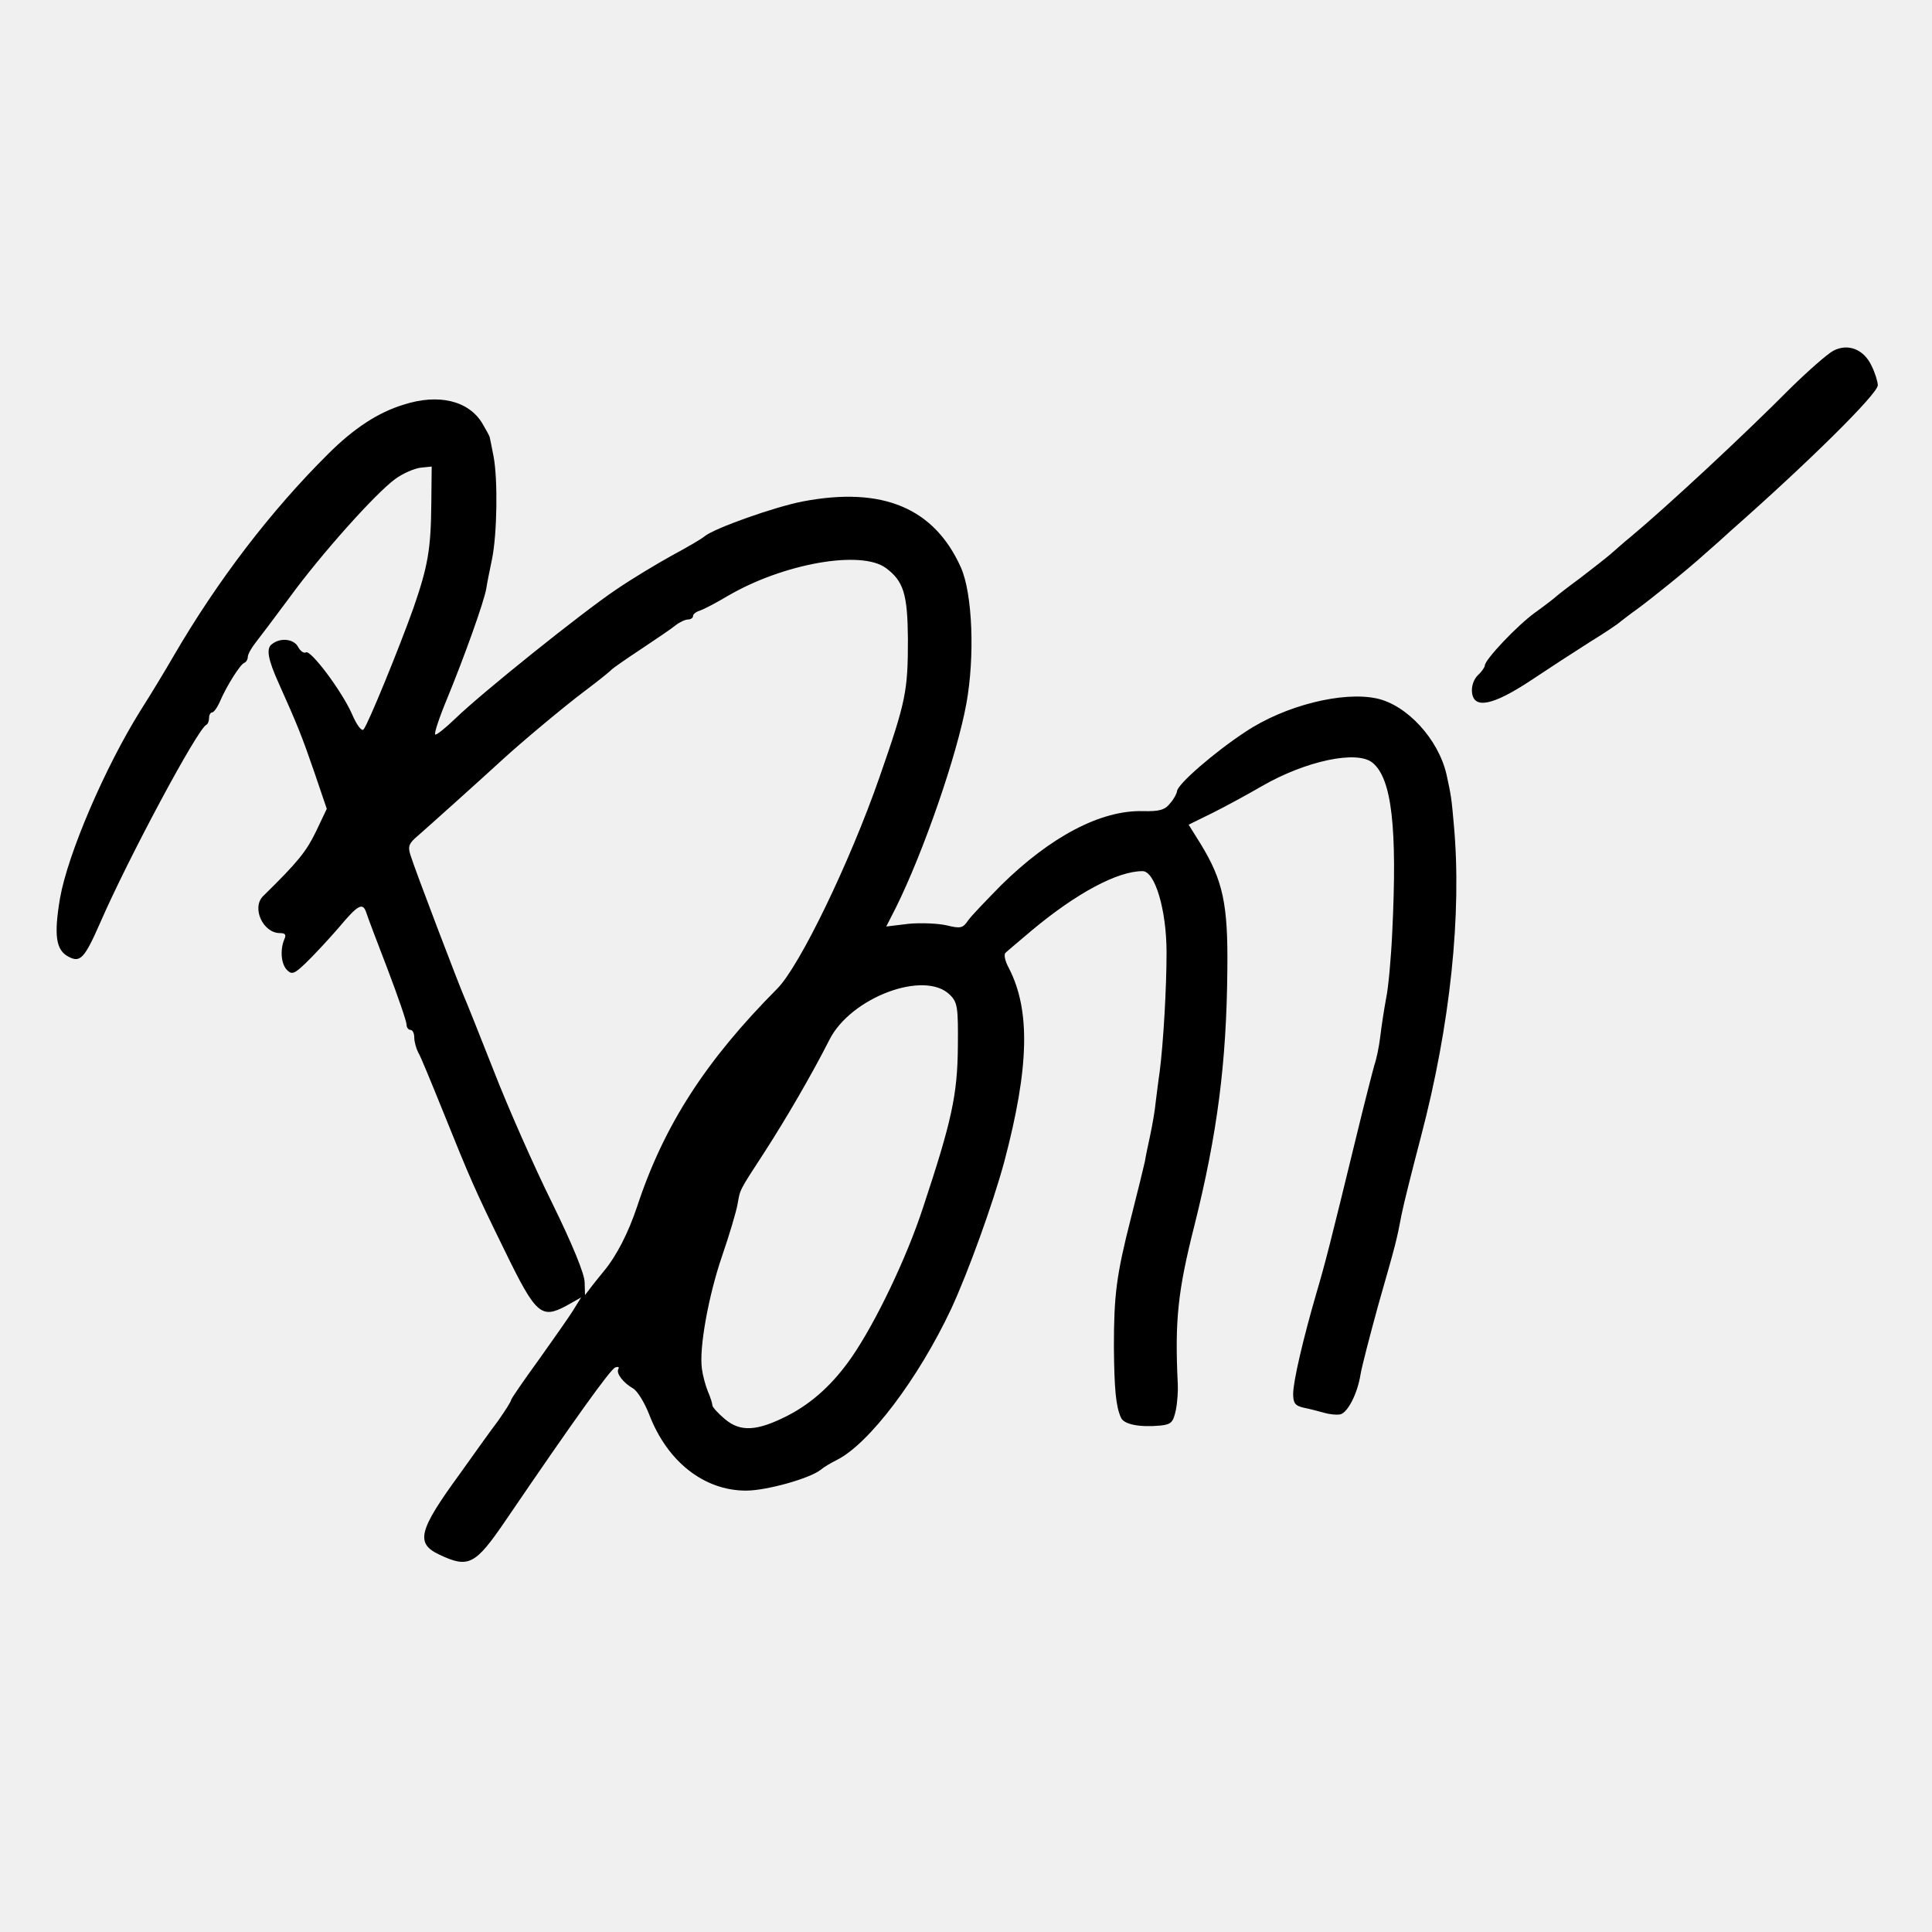
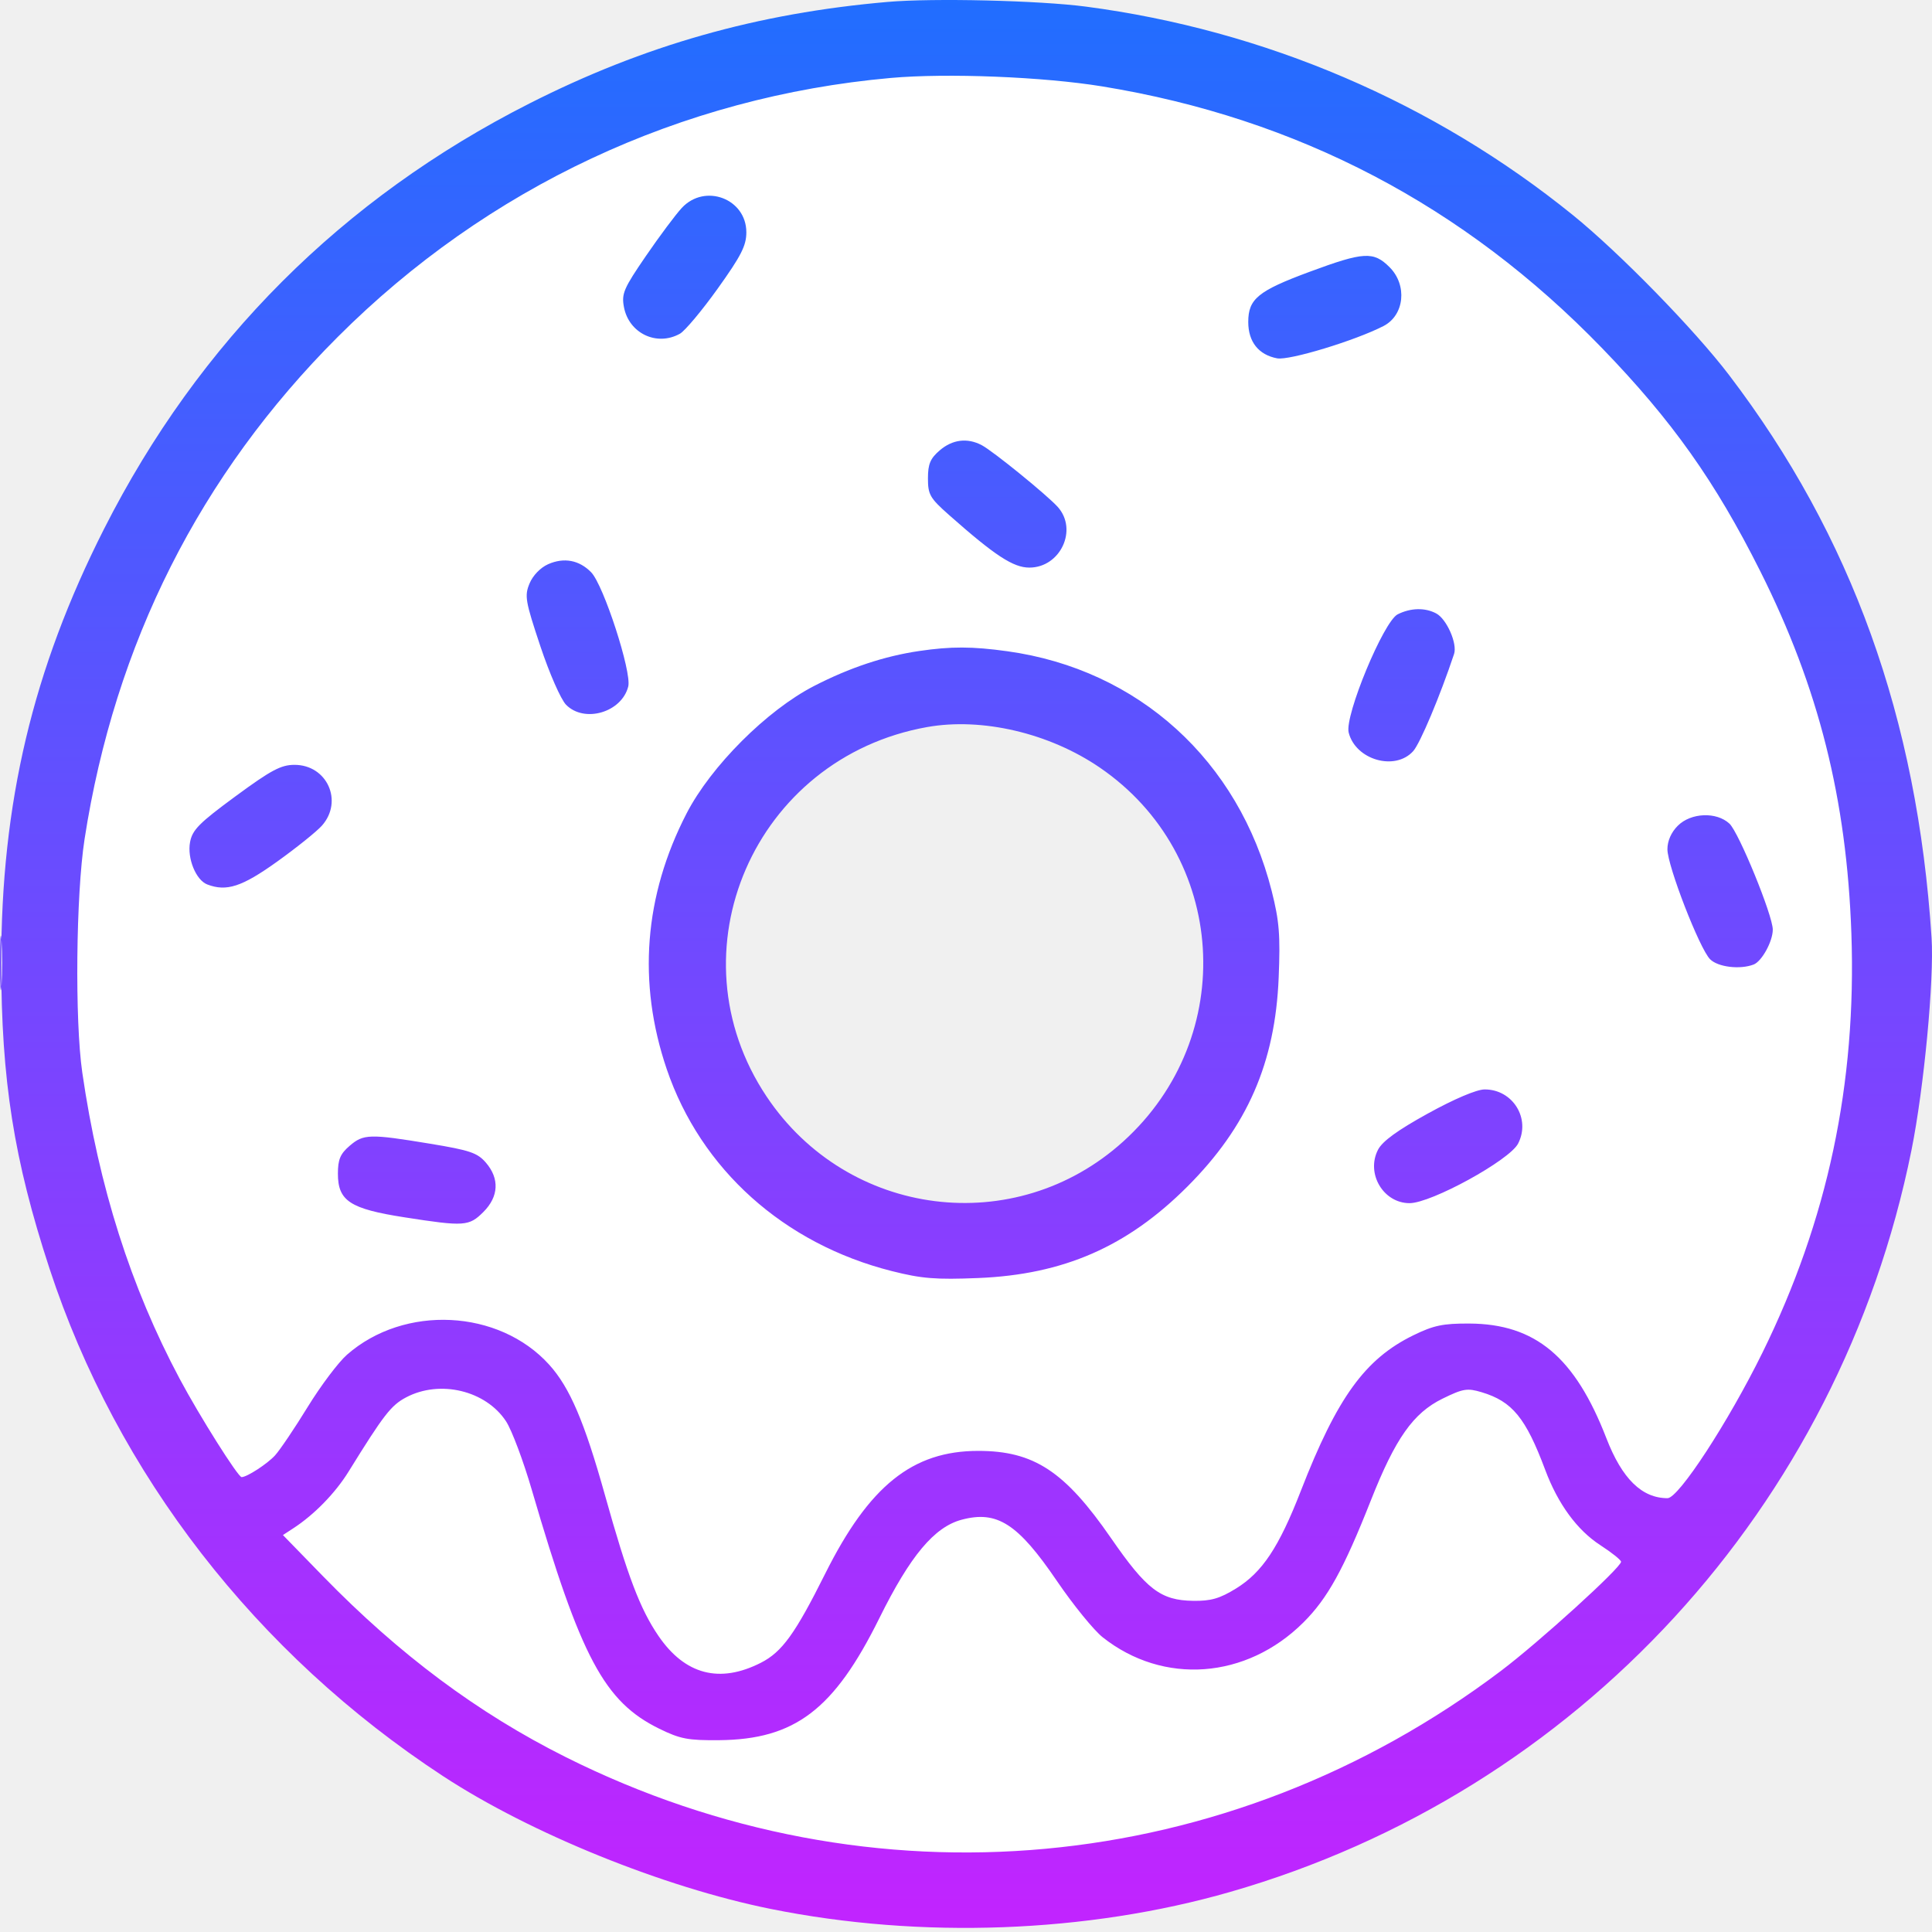
- <svg xmlns="http://www.w3.org/2000/svg" version="1.0" width="499pt" height="499pt" viewBox="0 0 499 499" preserveAspectRatio="xMidYMid meet">
-   <g transform="translate(0,499) scale(0.1,-0.1)" fill="#000000" stroke="none">
-     <path d="M4735 4084 c-15 -8 -64 -51 -110 -96 -120 -121 -319 -306 -415 -386 -14 -11 -36 -31 -50 -43 -14 -12 -50 -40 -80 -63 -30 -22 -57 -43 -60 -46 -3 -3 -27 -22 -55 -42 -47 -34 -130 -122 -130 -137 0 -4 -8 -16 -18 -25 -11 -11 -17 -29 -15 -45 5 -43 54 -33 151 31 45 30 114 75 152 99 39 24 75 48 81 54 7 5 24 19 40 30 41 30 134 105 178 145 22 19 51 45 65 58 203 179 381 355 381 377 0 9 -7 32 -16 50 -20 43 -61 59 -99 39z" />
-     <path d="M1043 3945 c-66 -20 -129 -61 -196 -128 -147 -146 -285 -326 -399 -522 -19 -33 -57 -96 -85 -140 -92 -147 -188 -371 -208 -485 -16 -95 -11 -134 22 -151 30 -16 41 -5 81 86 73 168 253 504 275 513 4 2 7 10 7 18 0 8 4 14 8 14 4 0 13 12 20 28 17 40 53 97 63 100 5 2 9 9 9 15 0 7 9 23 20 37 11 14 51 67 88 117 80 110 222 269 273 306 19 14 49 27 65 29 l29 3 -1 -95 c-1 -119 -9 -163 -46 -270 -37 -104 -118 -302 -129 -314 -5 -6 -18 12 -30 40 -26 59 -107 167 -119 159 -5 -3 -14 3 -20 14 -11 21 -46 25 -68 7 -15 -11 -10 -39 18 -101 48 -107 60 -137 91 -227 l33 -97 -28 -59 c-25 -51 -45 -77 -136 -166 -31 -30 -1 -96 43 -96 14 0 17 -4 11 -17 -11 -27 -8 -64 8 -79 12 -12 19 -9 48 19 19 18 57 59 84 90 51 61 63 67 72 40 3 -10 28 -76 55 -146 27 -71 49 -135 49 -143 0 -8 5 -14 10 -14 6 0 10 -9 10 -20 0 -11 5 -28 10 -38 6 -9 34 -78 64 -152 71 -176 81 -200 161 -363 79 -162 93 -174 157 -140 l39 22 -18 -29 c-10 -17 -51 -75 -90 -130 -40 -55 -73 -103 -73 -106 0 -4 -15 -27 -33 -53 -19 -25 -64 -88 -101 -140 -105 -144 -113 -177 -52 -206 76 -36 93 -28 172 88 177 260 271 391 283 395 8 3 11 1 8 -4 -6 -11 12 -35 38 -50 11 -6 30 -37 42 -68 47 -122 142 -196 250 -196 52 0 164 31 193 54 8 7 27 18 41 25 83 41 211 210 296 391 43 93 107 269 137 380 64 242 68 390 12 499 -10 18 -14 36 -9 40 4 4 35 30 68 58 115 96 221 153 286 153 32 0 62 -100 62 -210 0 -90 -8 -233 -18 -310 -3 -19 -7 -53 -10 -76 -2 -23 -9 -61 -14 -85 -5 -24 -12 -55 -14 -69 -3 -14 -19 -79 -36 -146 -38 -149 -44 -200 -44 -334 1 -107 5 -152 18 -181 7 -18 48 -26 102 -21 28 3 33 8 40 40 4 20 6 51 5 67 -8 165 0 240 43 410 59 236 83 420 85 660 2 170 -11 231 -70 327 l-30 48 63 31 c34 17 91 48 127 69 113 65 245 93 285 60 50 -41 64 -168 51 -436 -3 -67 -10 -145 -16 -173 -5 -27 -12 -72 -15 -98 -3 -26 -10 -59 -15 -73 -4 -14 -26 -99 -48 -190 -66 -271 -79 -322 -102 -400 -34 -117 -60 -228 -60 -260 0 -24 5 -31 28 -36 15 -3 38 -9 52 -13 14 -4 32 -6 42 -4 19 5 44 53 52 103 3 19 24 100 46 180 46 161 47 165 60 233 5 26 28 117 50 201 76 289 106 576 85 806 -6 69 -7 75 -19 130 -21 91 -102 179 -180 196 -88 19 -237 -18 -339 -86 -78 -51 -177 -136 -177 -154 -1 -6 -8 -20 -18 -31 -13 -17 -28 -21 -70 -20 -109 3 -239 -66 -367 -192 -38 -39 -77 -79 -85 -91 -13 -19 -19 -21 -55 -12 -22 5 -66 7 -98 4 l-58 -7 25 49 c71 143 158 394 182 527 22 121 16 283 -14 351 -69 154 -202 210 -408 171 -73 -14 -228 -69 -254 -90 -8 -7 -46 -29 -85 -50 -38 -21 -103 -60 -144 -88 -89 -60 -347 -267 -414 -332 -27 -26 -51 -45 -53 -42 -3 3 11 45 31 93 44 107 95 249 101 284 2 14 9 48 15 77 13 65 15 203 4 263 -5 25 -9 47 -10 50 0 3 -9 19 -19 36 -35 59 -113 78 -203 49z m1245 -422 c46 -34 56 -68 57 -183 0 -136 -5 -161 -74 -359 -76 -218 -205 -485 -263 -544 -185 -186 -293 -353 -362 -562 -23 -69 -53 -128 -87 -169 -5 -6 -18 -22 -29 -36 l-19 -25 -1 33 c0 21 -31 97 -84 205 -47 95 -115 249 -151 342 -37 94 -71 179 -76 190 -12 27 -129 333 -139 367 -7 22 -4 30 20 50 23 20 169 151 220 198 47 43 153 132 210 175 36 27 67 52 70 56 3 3 37 27 75 52 39 26 79 53 90 62 10 8 25 15 32 15 7 0 13 4 13 9 0 5 8 11 18 14 9 3 42 20 72 38 144 84 344 119 408 72z m166 -1103 c19 -19 21 -32 20 -133 -1 -125 -16 -193 -90 -416 -42 -129 -122 -296 -184 -386 -47 -68 -101 -118 -165 -151 -80 -41 -123 -43 -163 -9 -18 15 -32 31 -32 35 0 5 -5 21 -12 37 -6 15 -13 41 -15 57 -8 53 17 190 52 292 19 55 37 116 40 134 7 39 3 32 70 135 55 85 123 202 167 289 55 110 247 182 312 116z" />
-   </g>
+ <svg xmlns="http://www.w3.org/2000/svg" viewBox="0 0 458 458" xml:space="preserve" style="fill-rule:evenodd;clip-rule:evenodd;stroke-linejoin:round;stroke-miterlimit:2">
+   <path d="M228.515 7C350.772 7 450.03 106.258 450.03 228.515c0 122.257-99.258 221.515-221.515 221.515C106.258 450.03 7 350.772 7 228.515 7 106.258 106.258 7 228.515 7Zm.602 155.453c36.865 0 66.795 29.93 66.795 66.795s-29.93 66.795-66.795 66.795-66.795-29.93-66.795-66.795 29.93-66.795 66.795-66.795Z" style="fill:#fff" />
+   <path d="M210.443.454c-30.902 2.68-57.723 10.284-84.925 24.073-44.377 22.496-78.367 56.484-100.84 100.837C7.769 158.736.265 190.4.29 228.272c.018 27.763 3.015 46.745 11.441 72.436 15.983 48.738 49.019 91.343 93.328 120.36 20.708 13.562 52.243 26.337 77.669 31.467 35.566 7.174 74.997 5.712 108.907-4.038 82.411-23.696 144.411-91.178 161.485-175.764 2.977-14.751 5.421-40.566 4.776-50.456-3.396-52.026-18.921-95.168-47.992-133.355-8.213-10.79-25.969-28.975-37.047-37.942C339.879 24.285 299.81 7.136 257.401 1.566 246.293.107 221.27-.486 210.443.454m.701 18.027c-49.722 4.439-95.627 25.944-131.096 61.412-32.648 32.649-52.821 72.665-59.999 119.02-2.042 13.184-2.335 42.995-.544 55.336 3.928 27.08 11.501 50.89 23.106 72.645 4.685 8.785 13.814 23.27 14.664 23.27 1.266 0 6.104-3.143 7.928-5.151 1.172-1.289 4.653-6.452 7.736-11.475 3.083-5.021 7.273-10.594 9.309-12.382 13.587-11.929 36.035-10.822 47.948 2.364 4.888 5.411 8.349 13.509 13.225 30.946 5.377 19.225 8.333 26.997 12.691 33.369 6.278 9.178 14.497 11.32 24.281 6.329 5.001-2.552 8.116-6.867 15.215-21.082 10.424-20.871 20.719-29.135 36.293-29.135 13.179 0 20.531 4.828 31.467 20.663 8.435 12.215 11.783 14.772 19.487 14.884 4.206.061 6.278-.536 10.147-2.917 6.234-3.835 10.173-9.77 15.381-23.165 8.598-22.117 15.209-31.263 26.642-36.856 4.829-2.363 7.036-2.828 13.289-2.797 15.663.075 25.038 7.921 32.5 27.199 3.718 9.602 8.411 14.201 14.493 14.201 2.63 0 14.394-18.033 22.485-34.469 15.478-31.439 22.339-63.769 21.095-99.412-1.112-31.871-7.759-58.287-21.614-85.895-10.68-21.282-20.901-35.697-37.445-52.806-32.706-33.825-72.222-54.528-118.514-62.091-13.983-2.284-36.819-3.197-50.17-2.005m-49.507 30.796c-1.456 1.564-5.29 6.698-8.519 11.41-5.267 7.684-5.803 8.93-5.209 12.1 1.169 6.23 7.776 9.384 13.261 6.333 1.199-.668 5.235-5.484 8.969-10.704 5.572-7.79 6.789-10.181 6.789-13.345 0-7.959-9.811-11.676-15.291-5.794m148.81 15.157c-12.212 4.523-14.535 6.423-14.535 11.898 0 4.702 2.456 7.79 6.851 8.616 2.882.54 18.499-4.204 25.215-7.661 4.958-2.551 5.693-9.688 1.436-13.945-3.805-3.805-6.105-3.672-18.967 1.092m-87.687 42.34c-2.23 1.918-2.781 3.232-2.781 6.638 0 3.839.48 4.671 4.974 8.648 10.894 9.641 15.248 12.495 19.059 12.495 7.358 0 11.573-8.986 6.742-14.376-2.517-2.808-15.322-13.216-18.015-14.642-3.413-1.806-6.95-1.369-9.979 1.237m-92.825 26.978c-1.817.805-3.618 2.673-4.402 4.565-1.218 2.939-1.006 4.163 2.558 14.857 2.161 6.482 4.871 12.653 6.106 13.903 4.348 4.401 13.195 1.795 14.735-4.34.856-3.413-5.846-24.052-8.792-27.072-2.83-2.901-6.442-3.578-10.205-1.913m201.4 11.879c-3.338 1.676-12.616 24.055-11.619 28.027 1.628 6.488 10.99 9.187 15.294 4.409 1.64-1.82 6.379-13.086 9.692-23.036.817-2.452-1.746-8.278-4.225-9.605-2.654-1.42-6.057-1.344-9.142.205m-113.422 8.695c-8.28 1.217-16.503 3.953-24.955 8.306-11.171 5.751-24.412 18.993-30.198 30.199-10.071 19.506-11.672 40.127-4.706 60.61 8.081 23.759 27.762 41.419 53.357 47.881 7.099 1.793 10.398 2.057 20.482 1.648 20.224-.823 35.333-7.426 49.57-21.662 14.236-14.236 20.839-29.346 21.661-49.57.41-10.084.145-13.383-1.647-20.482-7.82-30.974-31.591-52.548-62.663-56.869-8.314-1.156-13.35-1.171-20.901-.061m1.869 18.033c-40.97 7.302-60.962 53.331-38.046 87.593 19.246 28.776 58.98 33.781 84.541 10.649 27.43-24.821 24.714-67.954-5.58-88.654-11.965-8.174-27.896-11.908-40.915-9.588M55.835 188.764c-8.625 6.34-10.235 7.961-10.78 10.87-.716 3.818 1.39 9.003 4.076 10.034 4.568 1.752 8.223.56 16.537-5.393 4.617-3.308 9.408-7.154 10.644-8.548 5.126-5.78 1.234-14.413-6.497-14.413-3.205 0-5.519 1.233-13.98 7.45m341.896 6.992c-1.556 1.556-2.453 3.592-2.453 5.57 0 3.941 7.618 23.573 10.116 26.072 1.863 1.862 7.081 2.497 10.321 1.253 1.94-.745 4.541-5.486 4.541-8.275 0-3.37-8.046-23.047-10.272-25.122-3.07-2.86-9.14-2.612-12.253.502M0 228.272c0 5.77.165 8.13.367 5.245.201-2.884.201-7.606 0-10.49-.202-2.885-.367-.525-.367 5.245m338.495 35.695c-7.197 3.967-10.777 6.568-11.821 8.585-2.908 5.624 1.25 12.669 7.478 12.669 5.149 0 23.685-10.171 25.725-14.116 3.056-5.91-1.254-12.878-7.945-12.844-1.888.009-7.173 2.253-13.437 5.706m-255.611 7.661c-2.222 1.911-2.78 3.236-2.78 6.6 0 6.463 2.854 8.336 15.768 10.347 14.227 2.217 15.312 2.143 18.733-1.278 3.625-3.626 3.842-7.886.594-11.664-2.019-2.345-3.781-2.945-13.239-4.505-14.331-2.363-15.793-2.324-19.076.5m13.401 59.625c-3.583 1.892-5.285 4.087-13.653 17.609-3.147 5.084-8.109 10.178-13.073 13.416l-2.489 1.623 9.492 9.749c18.105 18.594 36.741 32.48 57.59 42.908 72.477 36.251 156.791 28.471 221.657-20.455 9.035-6.815 28.479-24.48 28.479-25.874 0-.41-2.211-2.178-4.913-3.93-5.499-3.562-10.04-9.763-13.057-17.825-4.626-12.365-7.81-16.256-15.084-18.435-3.407-1.021-4.383-.862-9.249 1.519-6.961 3.406-11.195 9.414-17.012 24.135-6.451 16.327-10.25 23.204-15.964 28.9-13.514 13.474-33.214 14.94-47.604 3.542-2.108-1.669-6.995-7.681-10.861-13.361-9.248-13.586-14.163-16.747-22.562-14.512-6.505 1.731-12.195 8.535-19.527 23.351-10.729 21.679-20.01 28.745-37.977 28.915-7.378.069-9.241-.288-14.201-2.723-13.015-6.392-18.582-16.828-30.216-56.644-2.006-6.869-4.749-14.166-6.093-16.216-4.797-7.313-15.664-9.925-23.683-5.692" style="fill:url(#a)" />
+   <defs>
+     <linearGradient id="a" x1="0" y1="0" x2="1" y2="0" gradientUnits="userSpaceOnUse" gradientTransform="matrix(0 457.069 -457.069 0 229.145 0)">
+       <stop offset="0" style="stop-color:#206eff;stop-opacity:1" />
+       <stop offset="1" style="stop-color:#c323ff;stop-opacity:1" />
+     </linearGradient>
+   </defs>
</svg>
